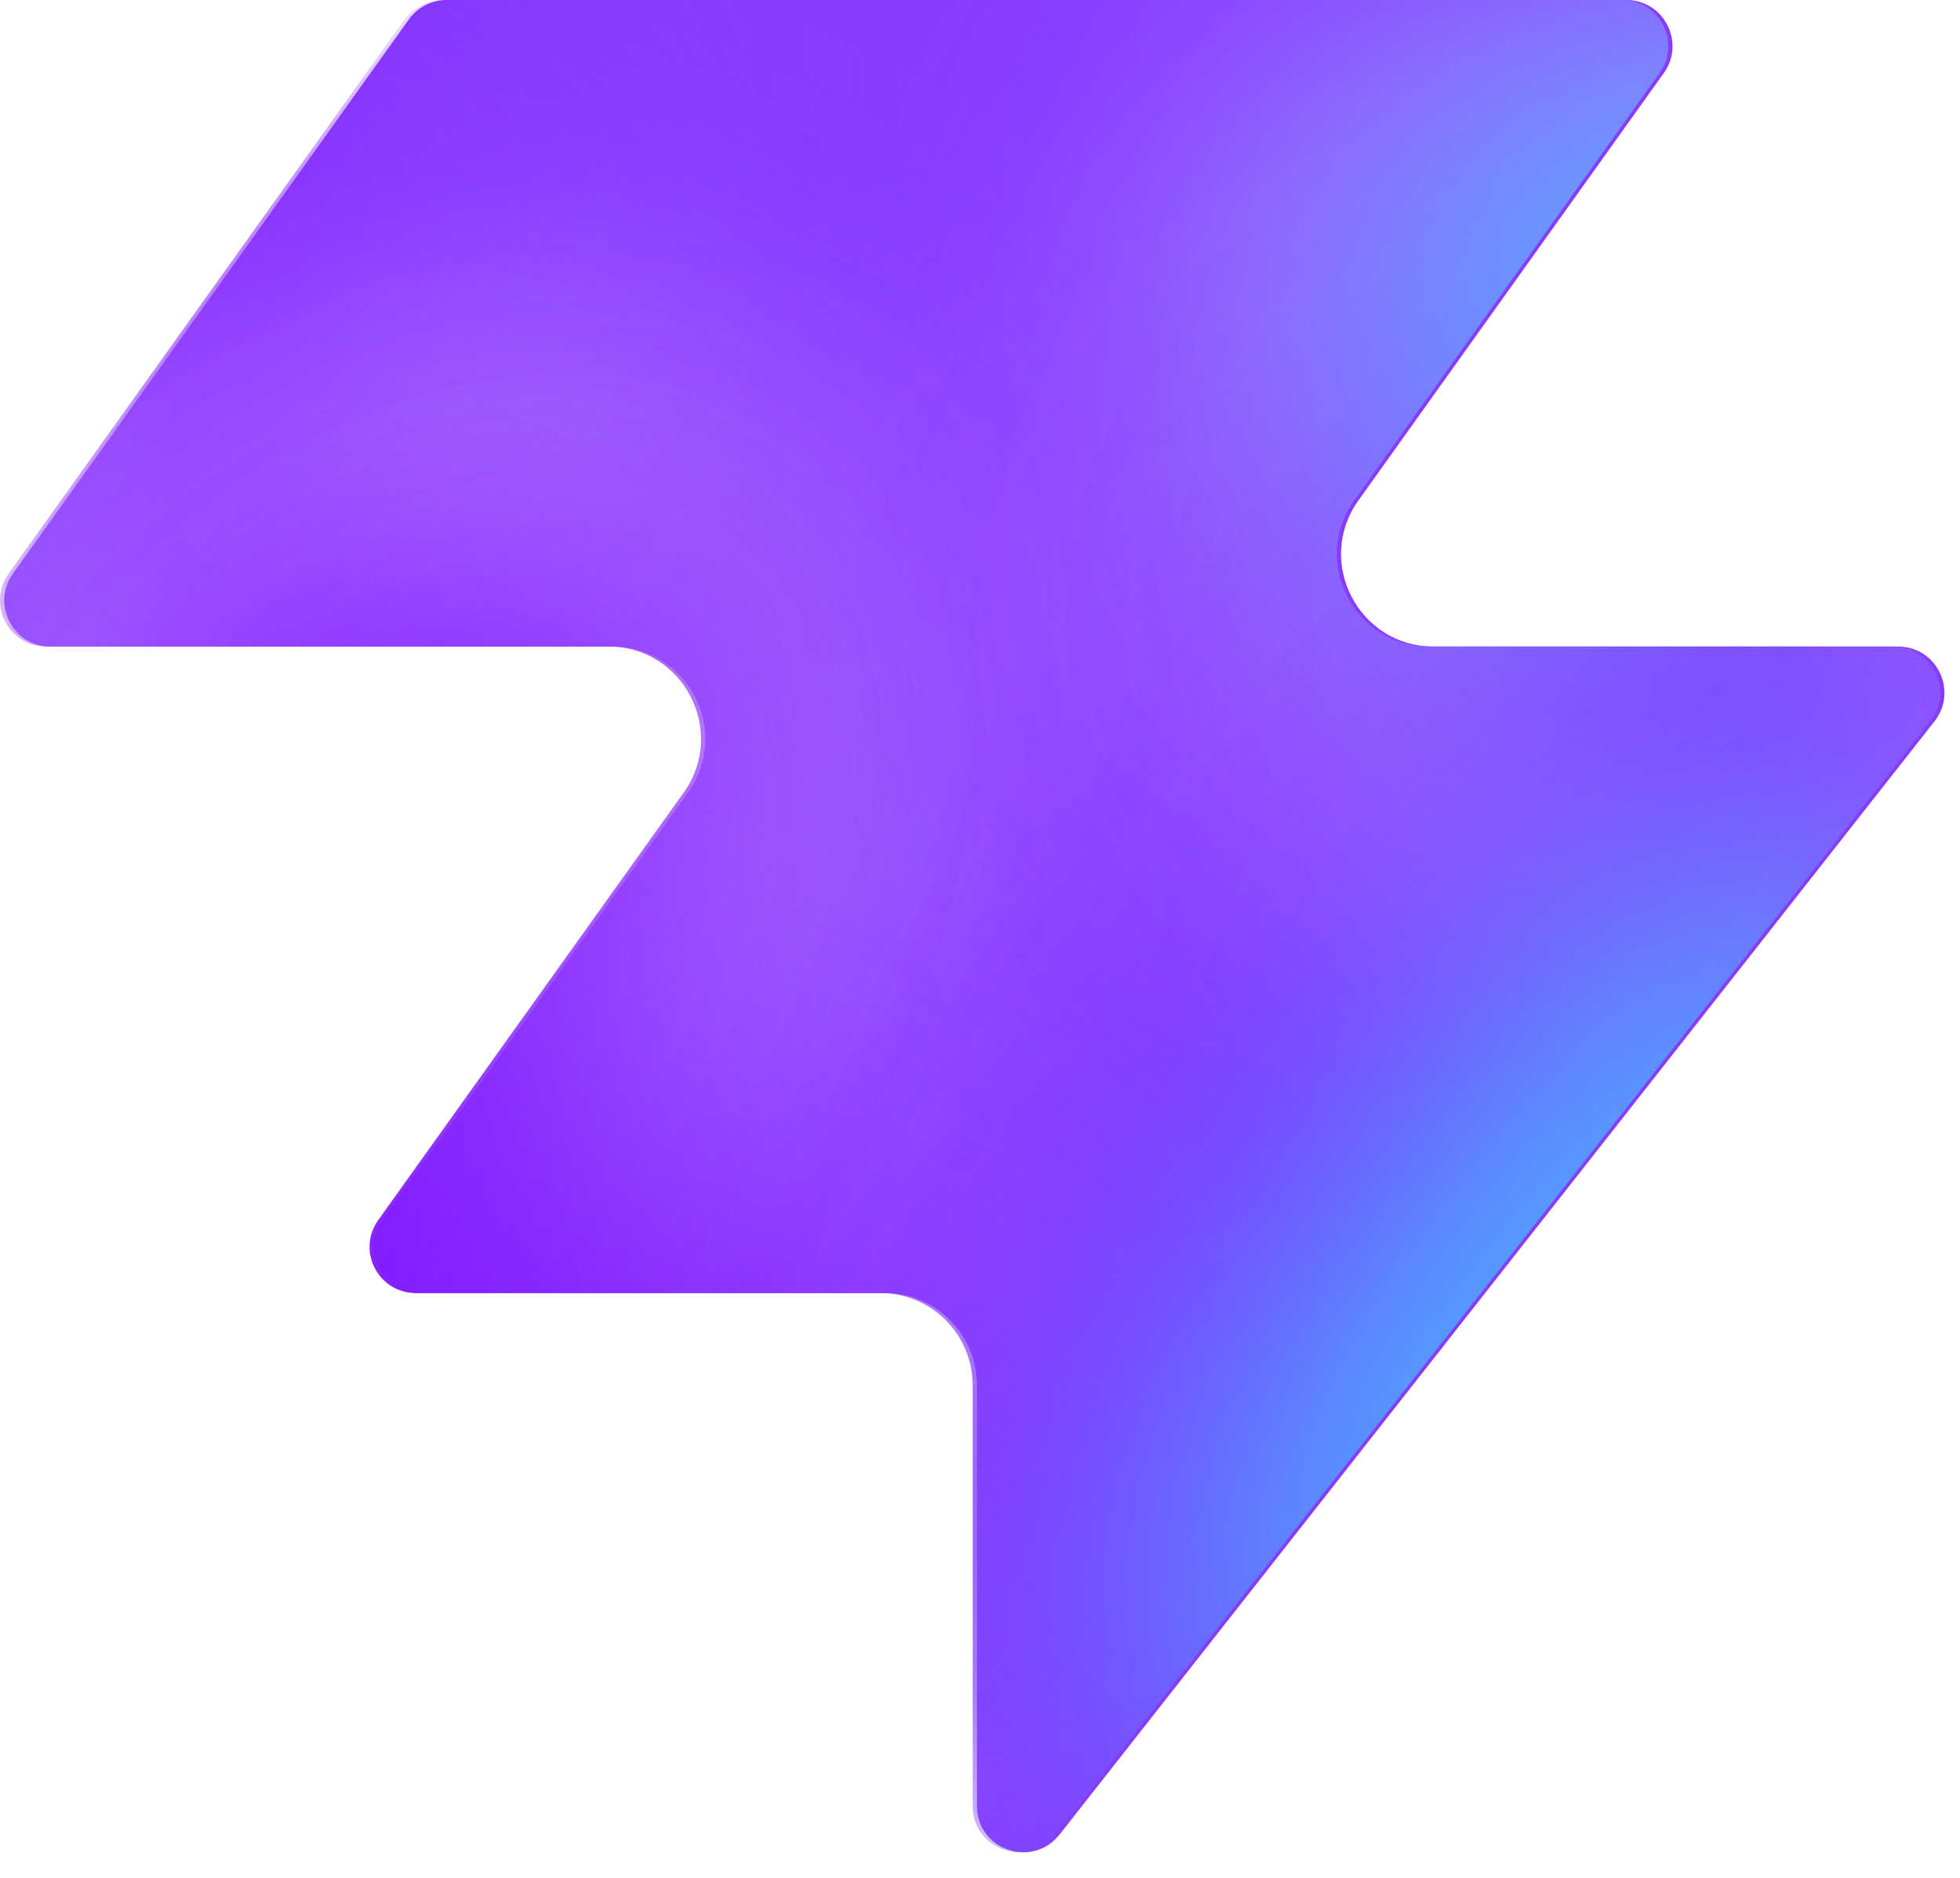
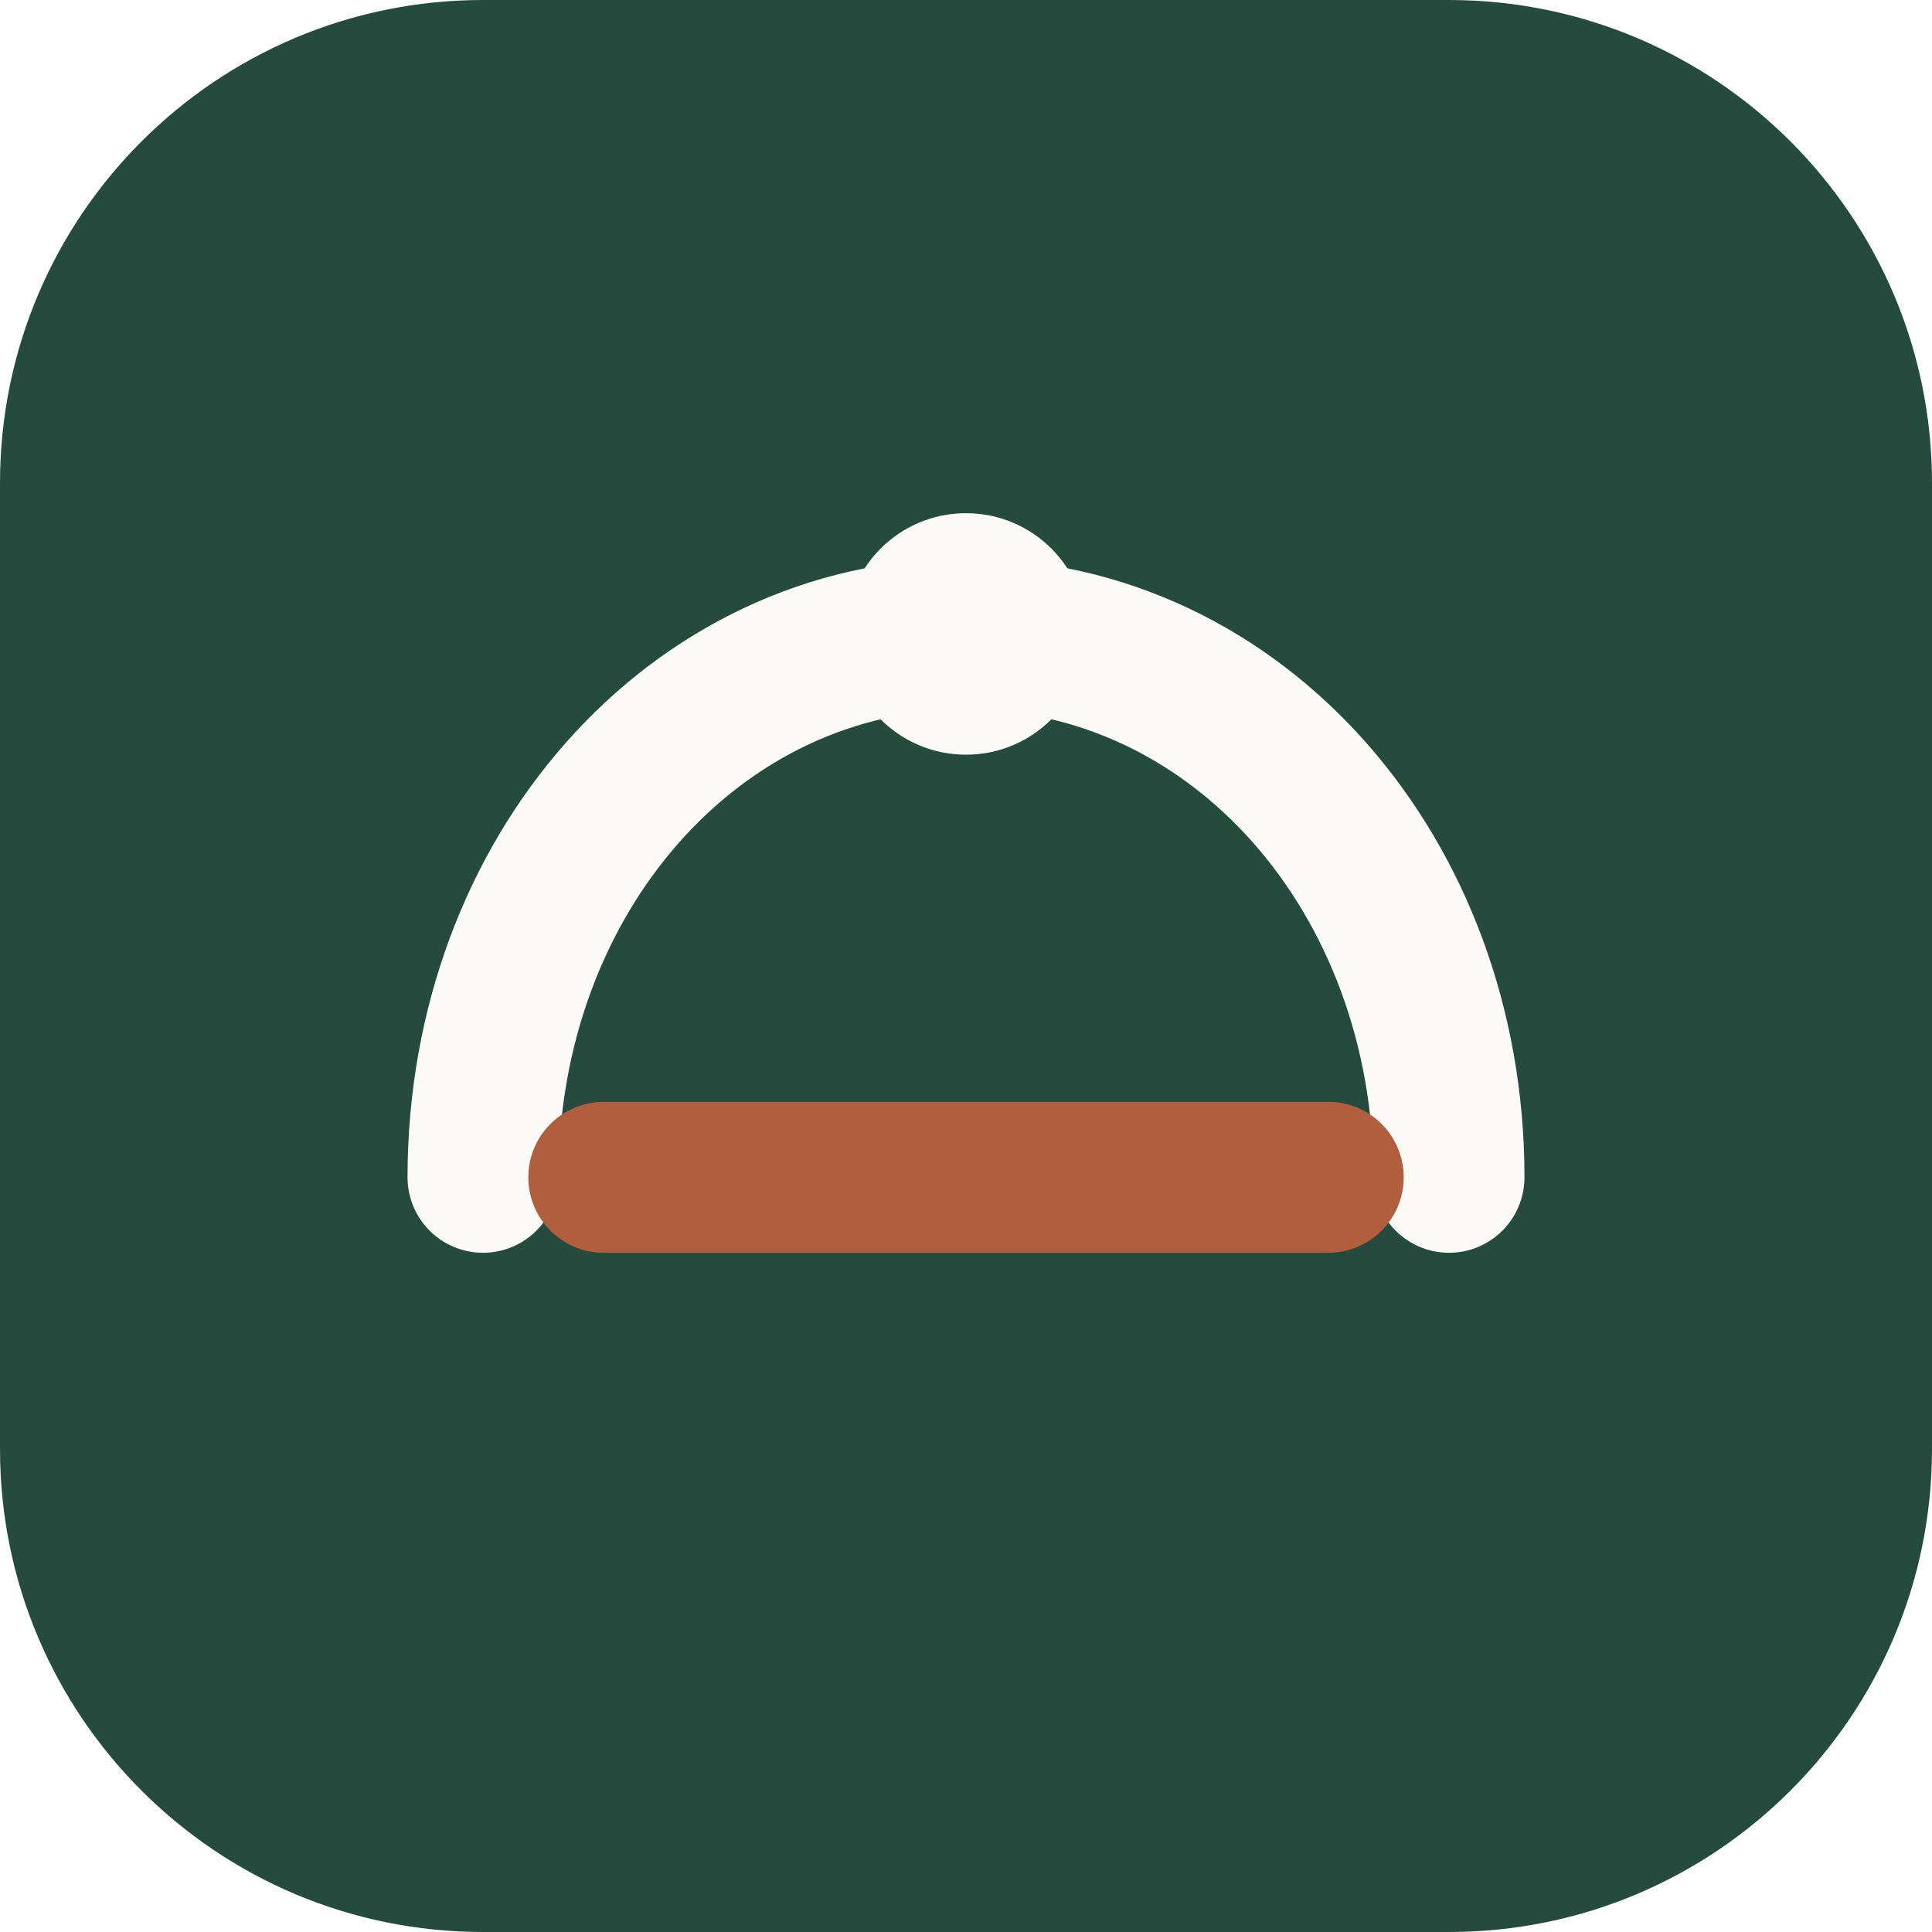
- <svg xmlns="http://www.w3.org/2000/svg" width="48" height="46" fill="none" viewBox="0 0 48 46">
-   <path fill="#863bff" d="M25.946 44.938c-.664.845-2.021.375-2.021-.698V33.937a2.26 2.26 0 0 0-2.262-2.262H10.287c-.92 0-1.456-1.04-.92-1.788l7.48-10.471c1.07-1.497 0-3.578-1.842-3.578H1.237c-.92 0-1.456-1.04-.92-1.788L10.013.474c.214-.297.556-.474.92-.474h28.894c.92 0 1.456 1.04.92 1.788l-7.48 10.471c-1.07 1.498 0 3.579 1.842 3.579h11.377c.943 0 1.473 1.088.89 1.83L25.947 44.94z" style="fill:#863bff;fill:color(display-p3 .525 .23 1);fill-opacity:1" />
-   <mask id="a" width="48" height="46" x="0" y="0" maskUnits="userSpaceOnUse" style="mask-type:alpha">
-     <path fill="#000" d="M25.842 44.938c-.664.844-2.021.375-2.021-.698V33.937a2.26 2.26 0 0 0-2.262-2.262H10.183c-.92 0-1.456-1.04-.92-1.788l7.48-10.471c1.07-1.498 0-3.579-1.842-3.579H1.133c-.92 0-1.456-1.04-.92-1.787L9.91.473c.214-.297.556-.474.92-.474h28.894c.92 0 1.456 1.04.92 1.788l-7.48 10.471c-1.07 1.498 0 3.578 1.842 3.578h11.377c.943 0 1.473 1.088.89 1.832L25.843 44.94z" style="fill:#000;fill-opacity:1" />
-   </mask>
-   <g mask="url(#a)">
-     <g filter="url(#b)">
-       <ellipse cx="5.508" cy="14.704" fill="#ede6ff" rx="5.508" ry="14.704" style="fill:#ede6ff;fill:color(display-p3 .927 .903 1);fill-opacity:1" transform="matrix(.00324 1 1 -.00324 -4.47 31.516)" />
-     </g>
-     <g filter="url(#c)">
-       <ellipse cx="10.399" cy="29.851" fill="#ede6ff" rx="10.399" ry="29.851" style="fill:#ede6ff;fill:color(display-p3 .927 .903 1);fill-opacity:1" transform="matrix(.00324 1 1 -.00324 -39.328 7.883)" />
-     </g>
-     <g filter="url(#d)">
-       <ellipse cx="5.508" cy="30.487" fill="#7e14ff" rx="5.508" ry="30.487" style="fill:#7e14ff;fill:color(display-p3 .492 .077 1);fill-opacity:1" transform="rotate(89.814 -25.913 -14.639)scale(1 -1)" />
-     </g>
-     <g filter="url(#e)">
-       <ellipse cx="5.508" cy="30.599" fill="#7e14ff" rx="5.508" ry="30.599" style="fill:#7e14ff;fill:color(display-p3 .492 .077 1);fill-opacity:1" transform="rotate(89.814 -32.644 -3.334)scale(1 -1)" />
-     </g>
-     <g filter="url(#f)">
-       <ellipse cx="5.508" cy="30.599" fill="#7e14ff" rx="5.508" ry="30.599" style="fill:#7e14ff;fill:color(display-p3 .492 .077 1);fill-opacity:1" transform="matrix(.00324 1 1 -.00324 -34.34 30.47)" />
-     </g>
-     <g filter="url(#g)">
-       <ellipse cx="14.072" cy="22.078" fill="#ede6ff" rx="14.072" ry="22.078" style="fill:#ede6ff;fill:color(display-p3 .927 .903 1);fill-opacity:1" transform="rotate(93.35 24.506 48.493)scale(-1 1)" />
-     </g>
-     <g filter="url(#h)">
-       <ellipse cx="3.47" cy="21.501" fill="#7e14ff" rx="3.47" ry="21.501" style="fill:#7e14ff;fill:color(display-p3 .492 .077 1);fill-opacity:1" transform="rotate(89.009 28.708 47.59)scale(-1 1)" />
-     </g>
-     <g filter="url(#i)">
-       <ellipse cx="3.47" cy="21.501" fill="#7e14ff" rx="3.47" ry="21.501" style="fill:#7e14ff;fill:color(display-p3 .492 .077 1);fill-opacity:1" transform="rotate(89.009 28.708 47.59)scale(-1 1)" />
-     </g>
-     <g filter="url(#j)">
-       <ellipse cx=".387" cy="8.972" fill="#7e14ff" rx="4.407" ry="29.108" style="fill:#7e14ff;fill:color(display-p3 .492 .077 1);fill-opacity:1" transform="rotate(39.51 .387 8.972)" />
-     </g>
-     <g filter="url(#k)">
-       <ellipse cx="47.523" cy="-6.092" fill="#7e14ff" rx="4.407" ry="29.108" style="fill:#7e14ff;fill:color(display-p3 .492 .077 1);fill-opacity:1" transform="rotate(37.892 47.523 -6.092)" />
-     </g>
-     <g filter="url(#l)">
-       <ellipse cx="41.412" cy="6.333" fill="#47bfff" rx="5.971" ry="9.665" style="fill:#47bfff;fill:color(display-p3 .28 .748 1);fill-opacity:1" transform="rotate(37.892 41.412 6.333)" />
-     </g>
-     <g filter="url(#m)">
-       <ellipse cx="-1.879" cy="38.332" fill="#7e14ff" rx="4.407" ry="29.108" style="fill:#7e14ff;fill:color(display-p3 .492 .077 1);fill-opacity:1" transform="rotate(37.892 -1.88 38.332)" />
-     </g>
-     <g filter="url(#n)">
-       <ellipse cx="-1.879" cy="38.332" fill="#7e14ff" rx="4.407" ry="29.108" style="fill:#7e14ff;fill:color(display-p3 .492 .077 1);fill-opacity:1" transform="rotate(37.892 -1.88 38.332)" />
-     </g>
-     <g filter="url(#o)">
-       <ellipse cx="35.651" cy="29.907" fill="#7e14ff" rx="4.407" ry="29.108" style="fill:#7e14ff;fill:color(display-p3 .492 .077 1);fill-opacity:1" transform="rotate(37.892 35.651 29.907)" />
-     </g>
-     <g filter="url(#p)">
-       <ellipse cx="38.418" cy="32.4" fill="#47bfff" rx="5.971" ry="15.297" style="fill:#47bfff;fill:color(display-p3 .28 .748 1);fill-opacity:1" transform="rotate(37.892 38.418 32.4)" />
-     </g>
-   </g>
-   <defs>
-     <filter id="b" width="60.045" height="41.654" x="-19.77" y="16.149" color-interpolation-filters="sRGB" filterUnits="userSpaceOnUse">
-       <feFlood flood-opacity="0" result="BackgroundImageFix" />
-       <feBlend in="SourceGraphic" in2="BackgroundImageFix" result="shape" />
-       <feGaussianBlur result="effect1_foregroundBlur_2002_17158" stdDeviation="7.659" />
-     </filter>
-     <filter id="c" width="90.34" height="51.437" x="-54.613" y="-7.533" color-interpolation-filters="sRGB" filterUnits="userSpaceOnUse">
-       <feFlood flood-opacity="0" result="BackgroundImageFix" />
-       <feBlend in="SourceGraphic" in2="BackgroundImageFix" result="shape" />
-       <feGaussianBlur result="effect1_foregroundBlur_2002_17158" stdDeviation="7.659" />
-     </filter>
-     <filter id="d" width="79.355" height="29.4" x="-49.64" y="2.03" color-interpolation-filters="sRGB" filterUnits="userSpaceOnUse">
-       <feFlood flood-opacity="0" result="BackgroundImageFix" />
-       <feBlend in="SourceGraphic" in2="BackgroundImageFix" result="shape" />
-       <feGaussianBlur result="effect1_foregroundBlur_2002_17158" stdDeviation="4.596" />
-     </filter>
-     <filter id="e" width="79.579" height="29.4" x="-45.045" y="20.029" color-interpolation-filters="sRGB" filterUnits="userSpaceOnUse">
-       <feFlood flood-opacity="0" result="BackgroundImageFix" />
-       <feBlend in="SourceGraphic" in2="BackgroundImageFix" result="shape" />
-       <feGaussianBlur result="effect1_foregroundBlur_2002_17158" stdDeviation="4.596" />
-     </filter>
-     <filter id="f" width="79.579" height="29.4" x="-43.513" y="21.178" color-interpolation-filters="sRGB" filterUnits="userSpaceOnUse">
-       <feFlood flood-opacity="0" result="BackgroundImageFix" />
-       <feBlend in="SourceGraphic" in2="BackgroundImageFix" result="shape" />
-       <feGaussianBlur result="effect1_foregroundBlur_2002_17158" stdDeviation="4.596" />
-     </filter>
-     <filter id="g" width="74.749" height="58.852" x="15.756" y="-17.901" color-interpolation-filters="sRGB" filterUnits="userSpaceOnUse">
-       <feFlood flood-opacity="0" result="BackgroundImageFix" />
-       <feBlend in="SourceGraphic" in2="BackgroundImageFix" result="shape" />
-       <feGaussianBlur result="effect1_foregroundBlur_2002_17158" stdDeviation="7.659" />
-     </filter>
-     <filter id="h" width="61.377" height="25.362" x="23.548" y="2.284" color-interpolation-filters="sRGB" filterUnits="userSpaceOnUse">
-       <feFlood flood-opacity="0" result="BackgroundImageFix" />
-       <feBlend in="SourceGraphic" in2="BackgroundImageFix" result="shape" />
-       <feGaussianBlur result="effect1_foregroundBlur_2002_17158" stdDeviation="4.596" />
-     </filter>
-     <filter id="i" width="61.377" height="25.362" x="23.548" y="2.284" color-interpolation-filters="sRGB" filterUnits="userSpaceOnUse">
-       <feFlood flood-opacity="0" result="BackgroundImageFix" />
-       <feBlend in="SourceGraphic" in2="BackgroundImageFix" result="shape" />
-       <feGaussianBlur result="effect1_foregroundBlur_2002_17158" stdDeviation="4.596" />
-     </filter>
-     <filter id="j" width="56.045" height="63.649" x="-27.636" y="-22.853" color-interpolation-filters="sRGB" filterUnits="userSpaceOnUse">
-       <feFlood flood-opacity="0" result="BackgroundImageFix" />
-       <feBlend in="SourceGraphic" in2="BackgroundImageFix" result="shape" />
-       <feGaussianBlur result="effect1_foregroundBlur_2002_17158" stdDeviation="4.596" />
-     </filter>
-     <filter id="k" width="54.814" height="64.646" x="20.116" y="-38.415" color-interpolation-filters="sRGB" filterUnits="userSpaceOnUse">
-       <feFlood flood-opacity="0" result="BackgroundImageFix" />
-       <feBlend in="SourceGraphic" in2="BackgroundImageFix" result="shape" />
-       <feGaussianBlur result="effect1_foregroundBlur_2002_17158" stdDeviation="4.596" />
-     </filter>
-     <filter id="l" width="33.541" height="35.313" x="24.641" y="-11.323" color-interpolation-filters="sRGB" filterUnits="userSpaceOnUse">
-       <feFlood flood-opacity="0" result="BackgroundImageFix" />
-       <feBlend in="SourceGraphic" in2="BackgroundImageFix" result="shape" />
-       <feGaussianBlur result="effect1_foregroundBlur_2002_17158" stdDeviation="4.596" />
-     </filter>
-     <filter id="m" width="54.814" height="64.646" x="-29.286" y="6.009" color-interpolation-filters="sRGB" filterUnits="userSpaceOnUse">
-       <feFlood flood-opacity="0" result="BackgroundImageFix" />
-       <feBlend in="SourceGraphic" in2="BackgroundImageFix" result="shape" />
-       <feGaussianBlur result="effect1_foregroundBlur_2002_17158" stdDeviation="4.596" />
-     </filter>
-     <filter id="n" width="54.814" height="64.646" x="-29.286" y="6.009" color-interpolation-filters="sRGB" filterUnits="userSpaceOnUse">
-       <feFlood flood-opacity="0" result="BackgroundImageFix" />
-       <feBlend in="SourceGraphic" in2="BackgroundImageFix" result="shape" />
-       <feGaussianBlur result="effect1_foregroundBlur_2002_17158" stdDeviation="4.596" />
-     </filter>
-     <filter id="o" width="54.814" height="64.646" x="8.244" y="-2.416" color-interpolation-filters="sRGB" filterUnits="userSpaceOnUse">
-       <feFlood flood-opacity="0" result="BackgroundImageFix" />
-       <feBlend in="SourceGraphic" in2="BackgroundImageFix" result="shape" />
-       <feGaussianBlur result="effect1_foregroundBlur_2002_17158" stdDeviation="4.596" />
-     </filter>
-     <filter id="p" width="39.409" height="43.623" x="18.713" y="10.588" color-interpolation-filters="sRGB" filterUnits="userSpaceOnUse">
-       <feFlood flood-opacity="0" result="BackgroundImageFix" />
-       <feBlend in="SourceGraphic" in2="BackgroundImageFix" result="shape" />
-       <feGaussianBlur result="effect1_foregroundBlur_2002_17158" stdDeviation="4.596" />
-     </filter>
-   </defs>
+ <svg xmlns="http://www.w3.org/2000/svg" viewBox="0 0 64 64">
+   <rect width="64" height="64" rx="16" fill="#254b3f" />
+   <path d="M16 39c0-10 7-18 16-18s16 8 16 18" fill="none" stroke="#fbfaf6" stroke-width="5" stroke-linecap="round" />
+   <path d="M20 39h24" stroke="#b15e3e" stroke-width="5" stroke-linecap="round" />
+   <circle cx="32" cy="21" r="4" fill="#fbfaf6" />
</svg>
